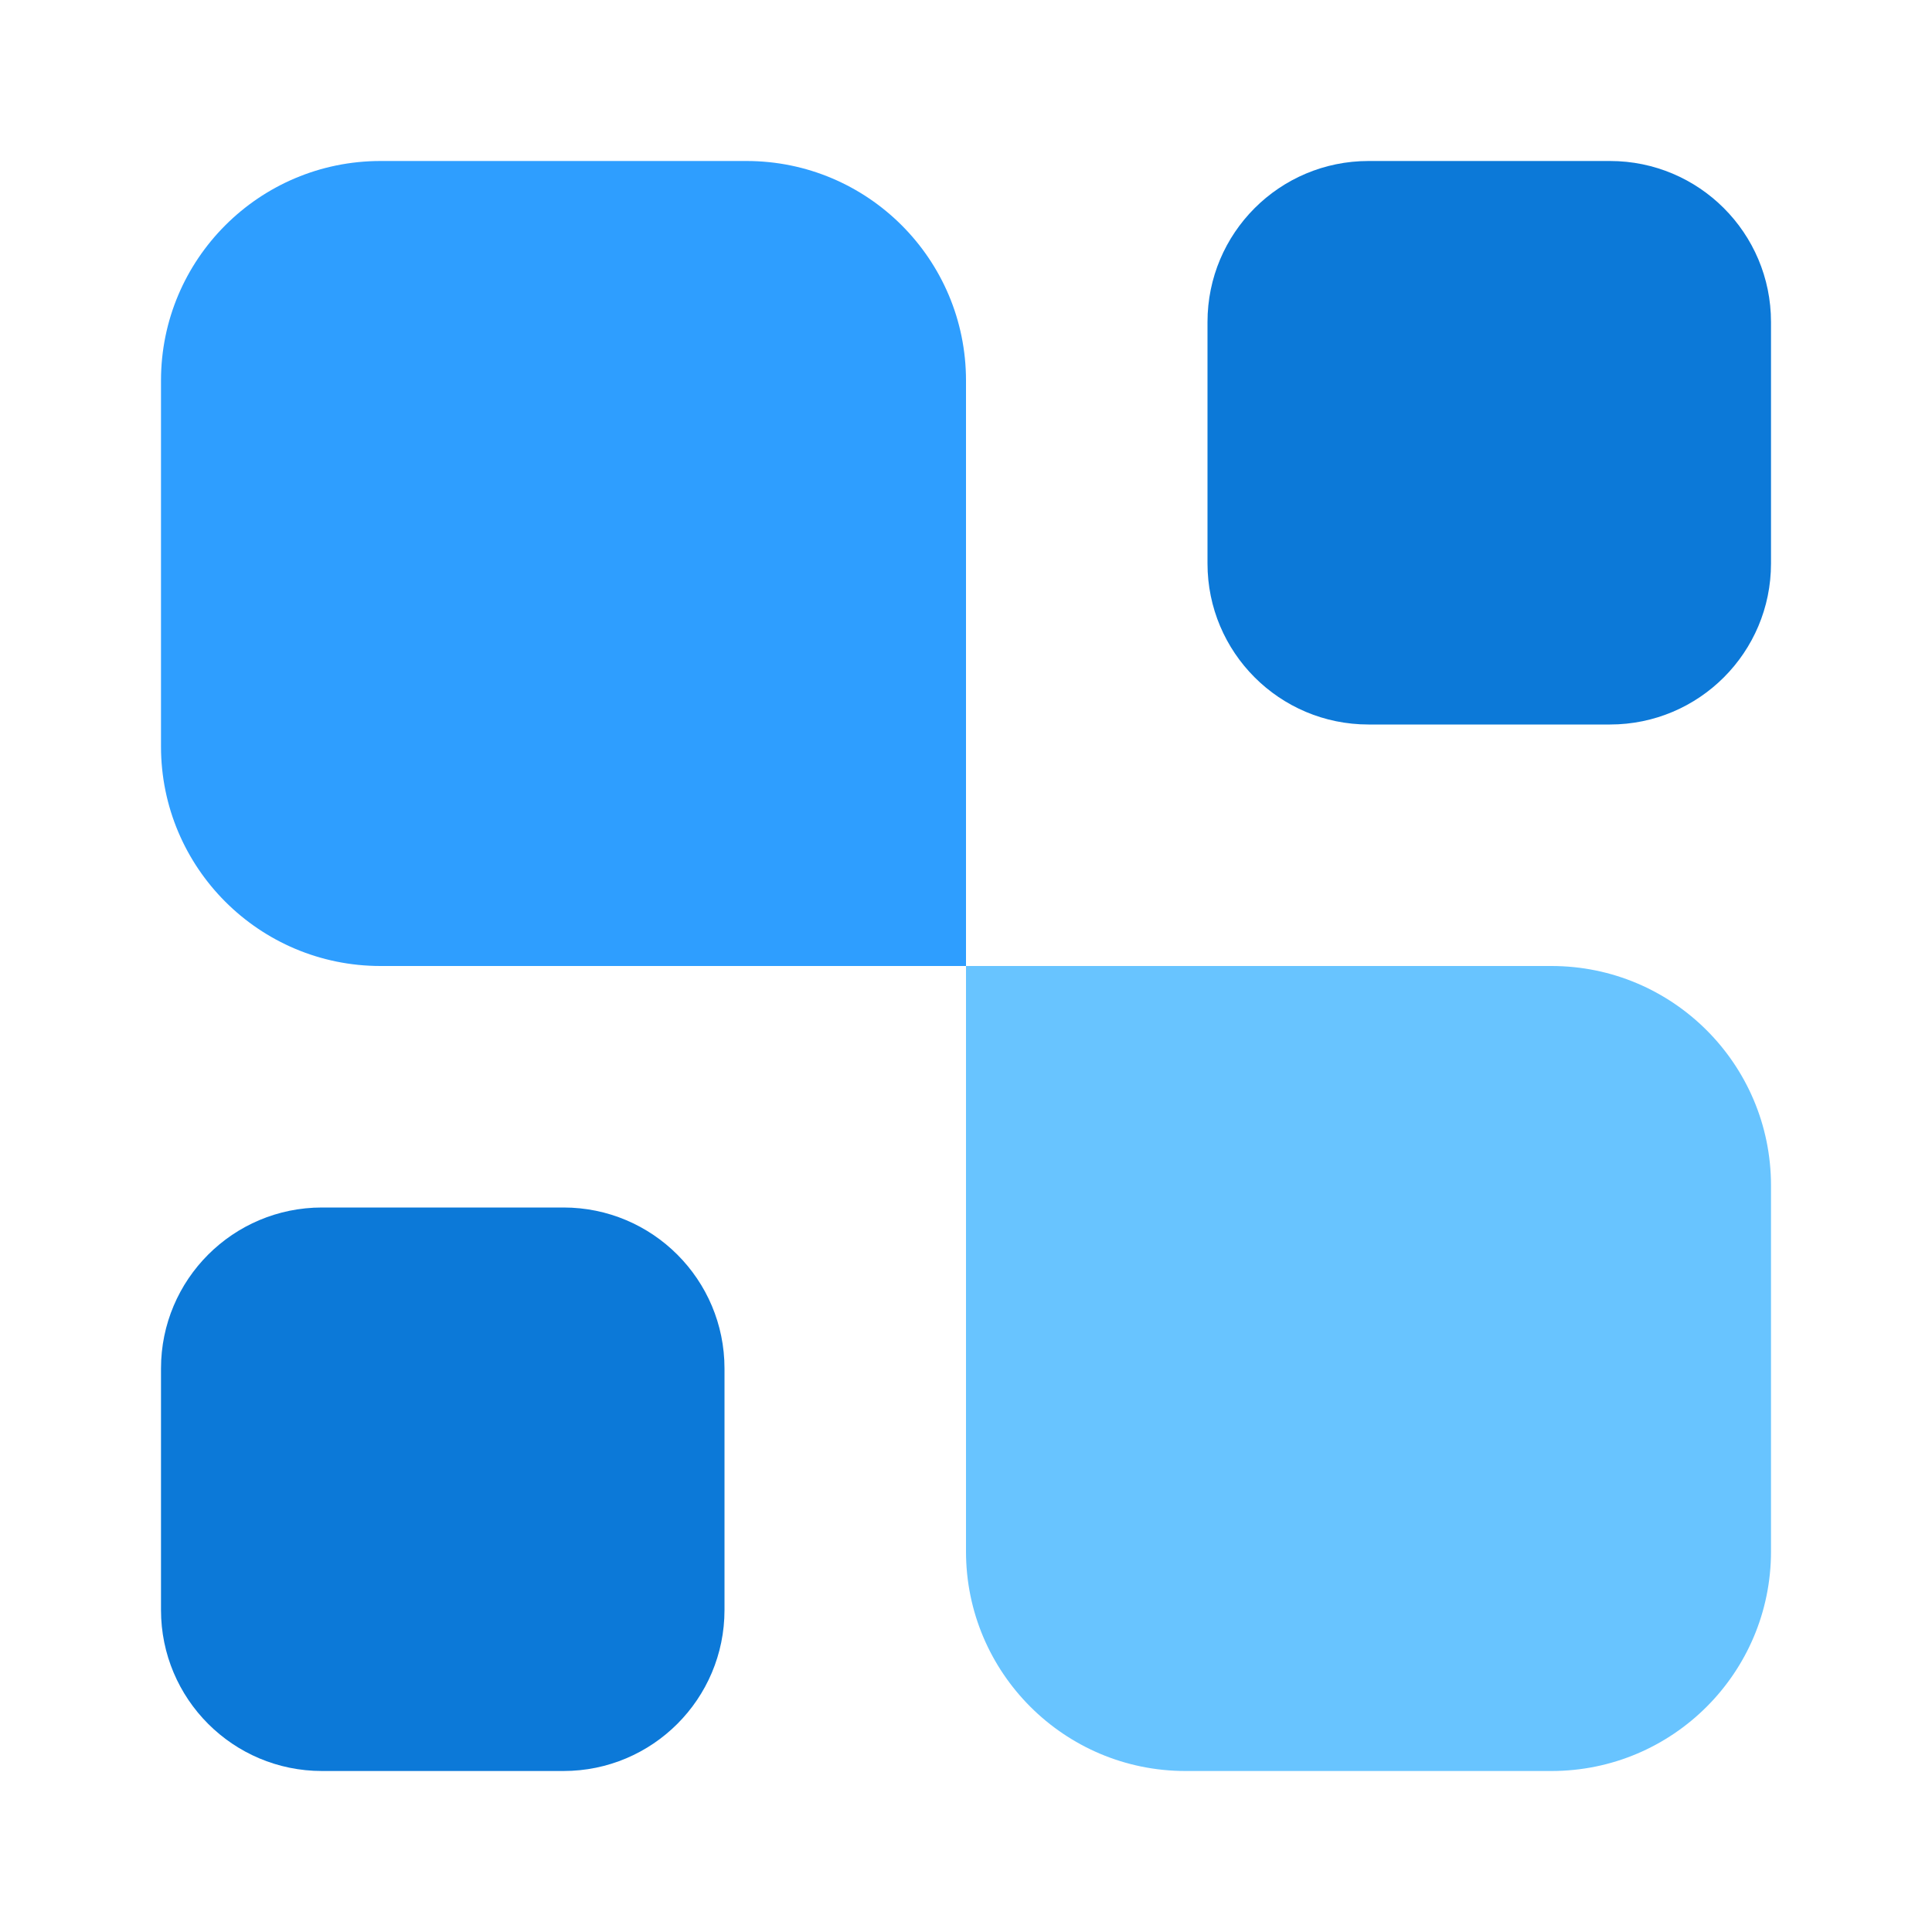
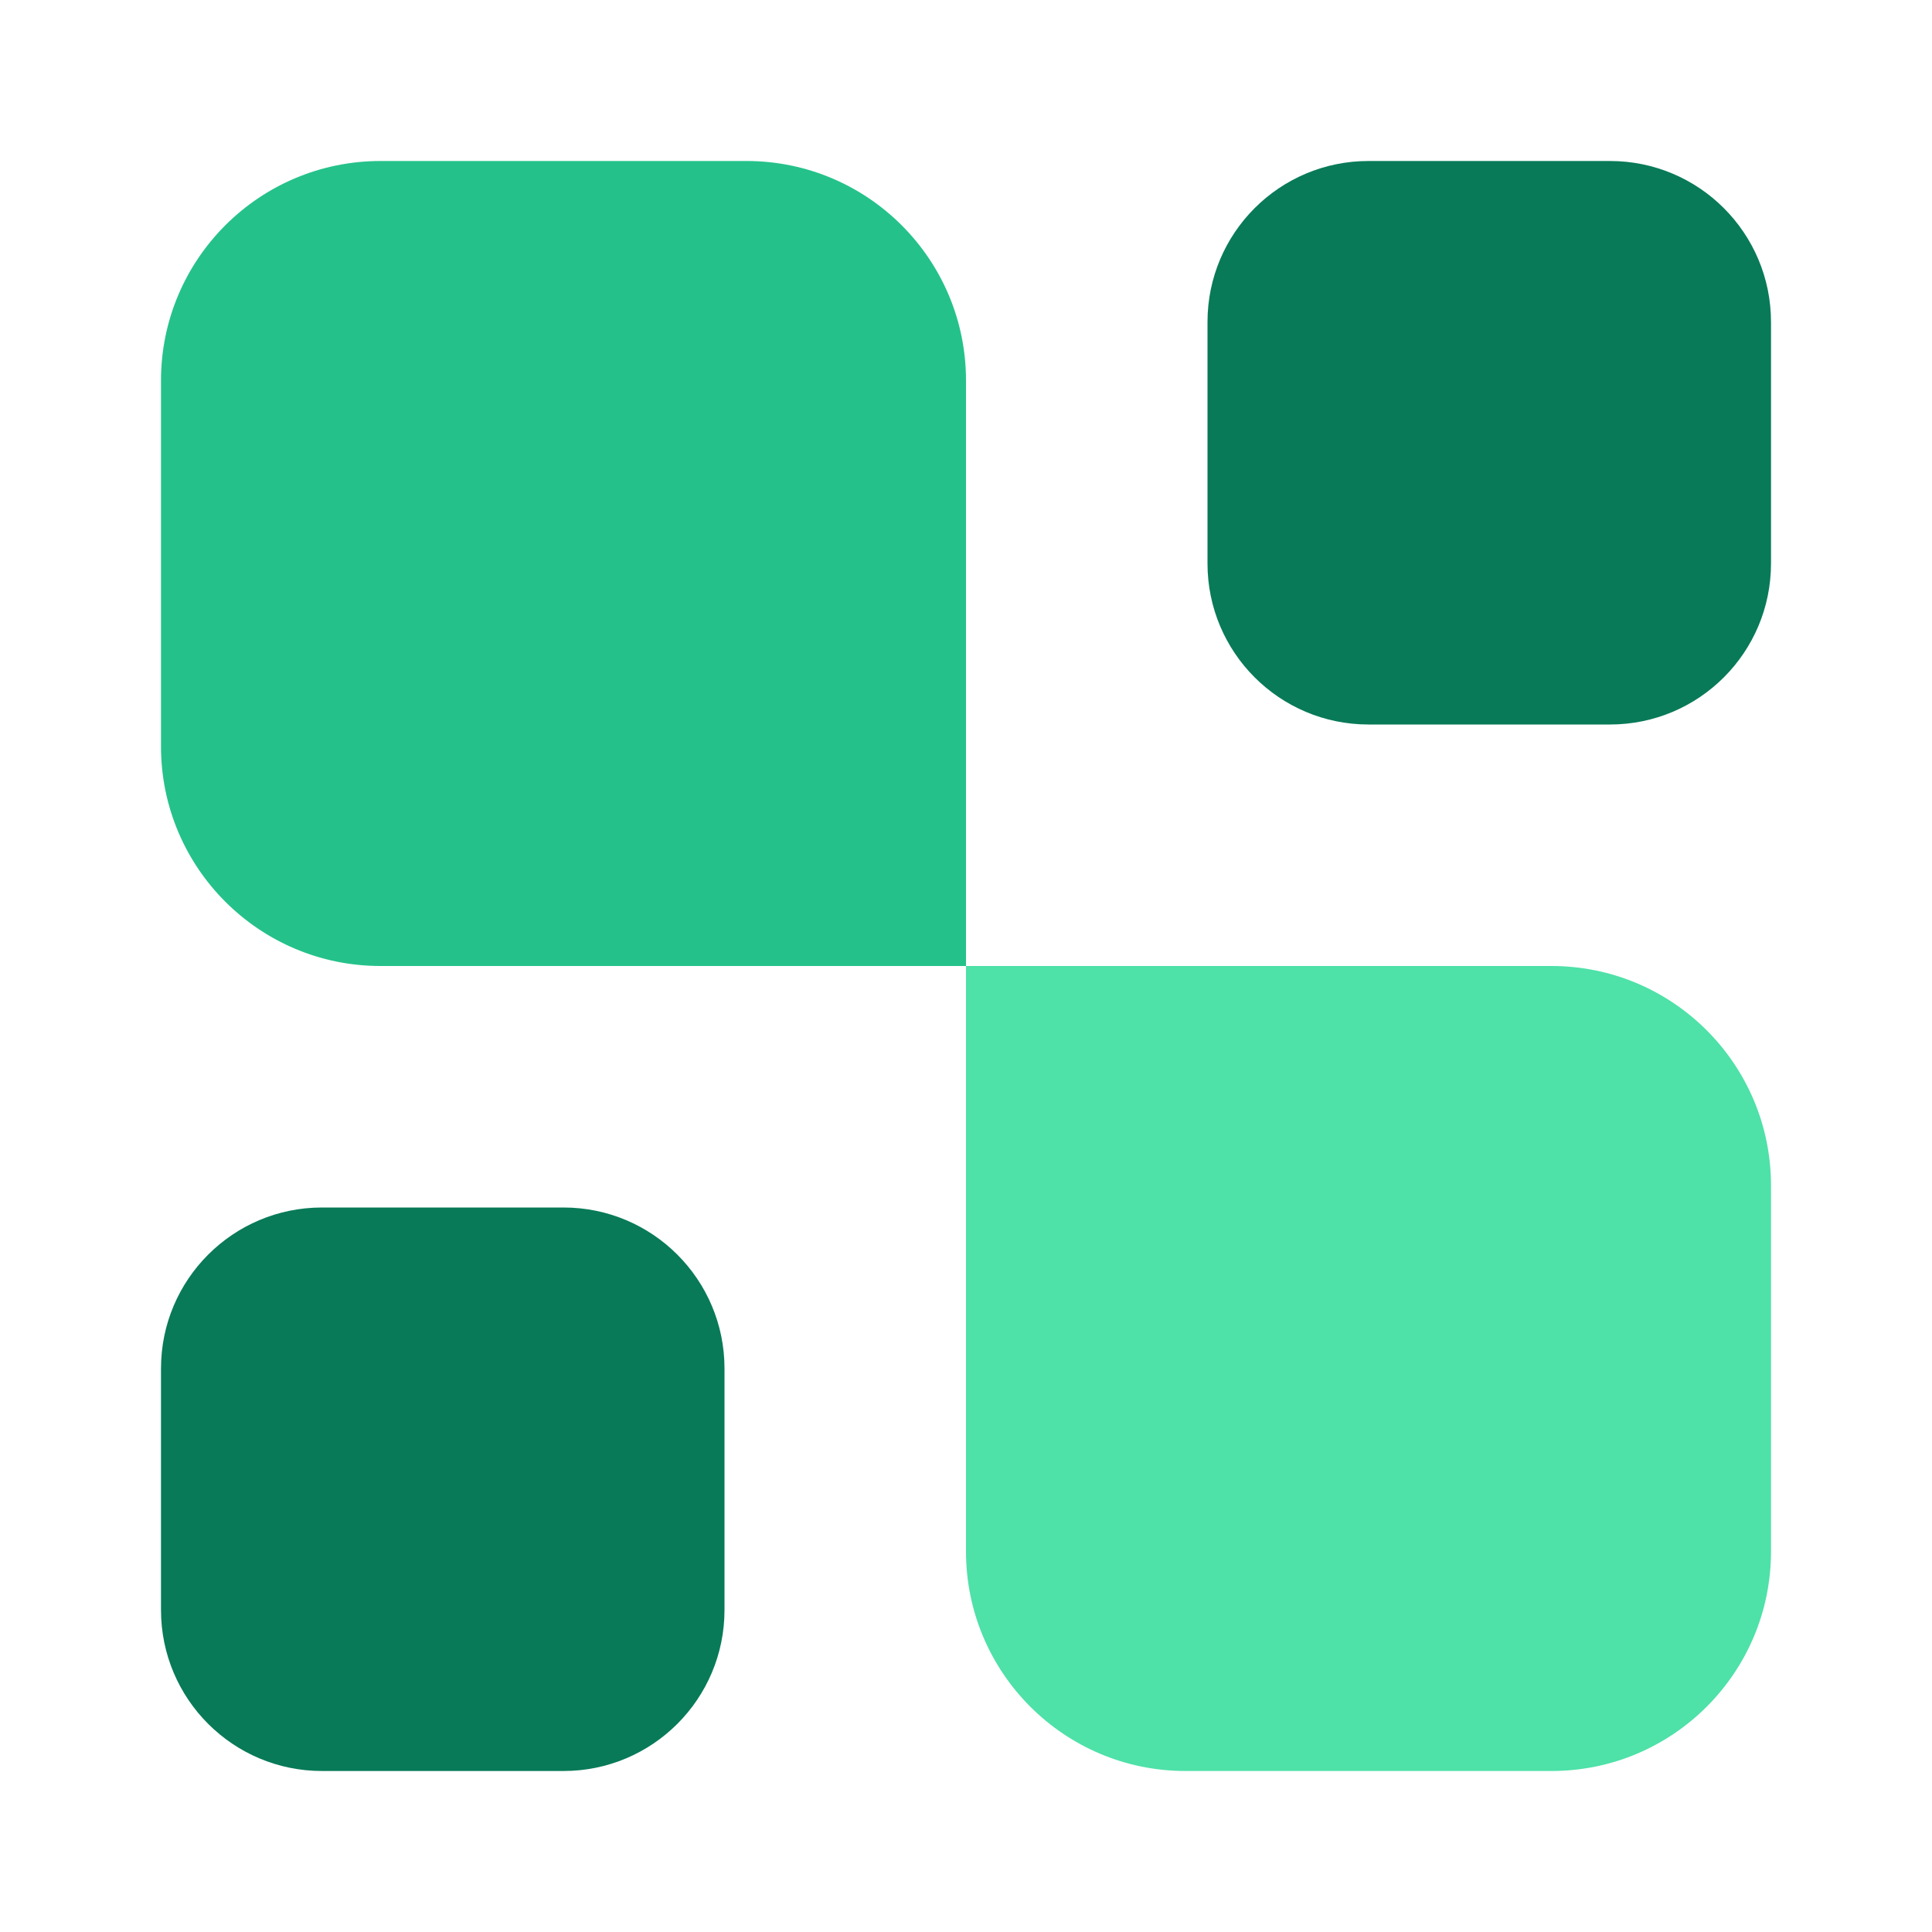
<svg xmlns="http://www.w3.org/2000/svg" width="24" height="24" viewBox="0 0 24 24" fill="none">
-   <path d="M22 19.273C22 20.779 20.779 22 19.273 22H14.727C13.221 22 12 20.779 12 19.273V12H19.273C20.779 12 22 13.221 22 14.727V19.273Z" fill="#68C4FF" />
-   <path d="M20 2C21.105 2 22 2.895 22 4V7C22 8.105 21.105 9 20 9H17C15.895 9 15 8.105 15 7V4C15 2.895 15.895 2 17 2H20Z" fill="#0C79D8" />
-   <path d="M7 15C8.105 15 9 15.895 9 17V20C9 21.105 8.105 22 7 22H4C2.895 22 2 21.105 2 20V17C2 15.895 2.895 15 4 15H7Z" fill="#0C79D8" />
-   <path d="M12 12H4.727C3.221 12 2 10.779 2 9.273V4.727C2 3.221 3.221 2 4.727 2H9.273C10.779 2 12 3.221 12 4.727V12Z" fill="#2E9EFF" />
+   <path d="M22 19.273C22 20.779 20.779 22 19.273 22H14.727C13.221 22 12 20.779 12 19.273V12H19.273C20.779 12 22 13.221 22 14.727V19.273Z" fill="#4EE1A8" />
+   <path d="M20 2C21.105 2 22 2.895 22 4V7C22 8.105 21.105 9 20 9H17C15.895 9 15 8.105 15 7V4C15 2.895 15.895 2 17 2H20Z" fill="#087A58" />
+   <path d="M7 15C8.105 15 9 15.895 9 17V20C9 21.105 8.105 22 7 22H4C2.895 22 2 21.105 2 20V17C2 15.895 2.895 15 4 15H7Z" fill="#087A58" />
+   <path d="M12 12H4.727C3.221 12 2 10.779 2 9.273V4.727C2 3.221 3.221 2 4.727 2H9.273C10.779 2 12 3.221 12 4.727V12Z" fill="#24C28A" />
</svg>
